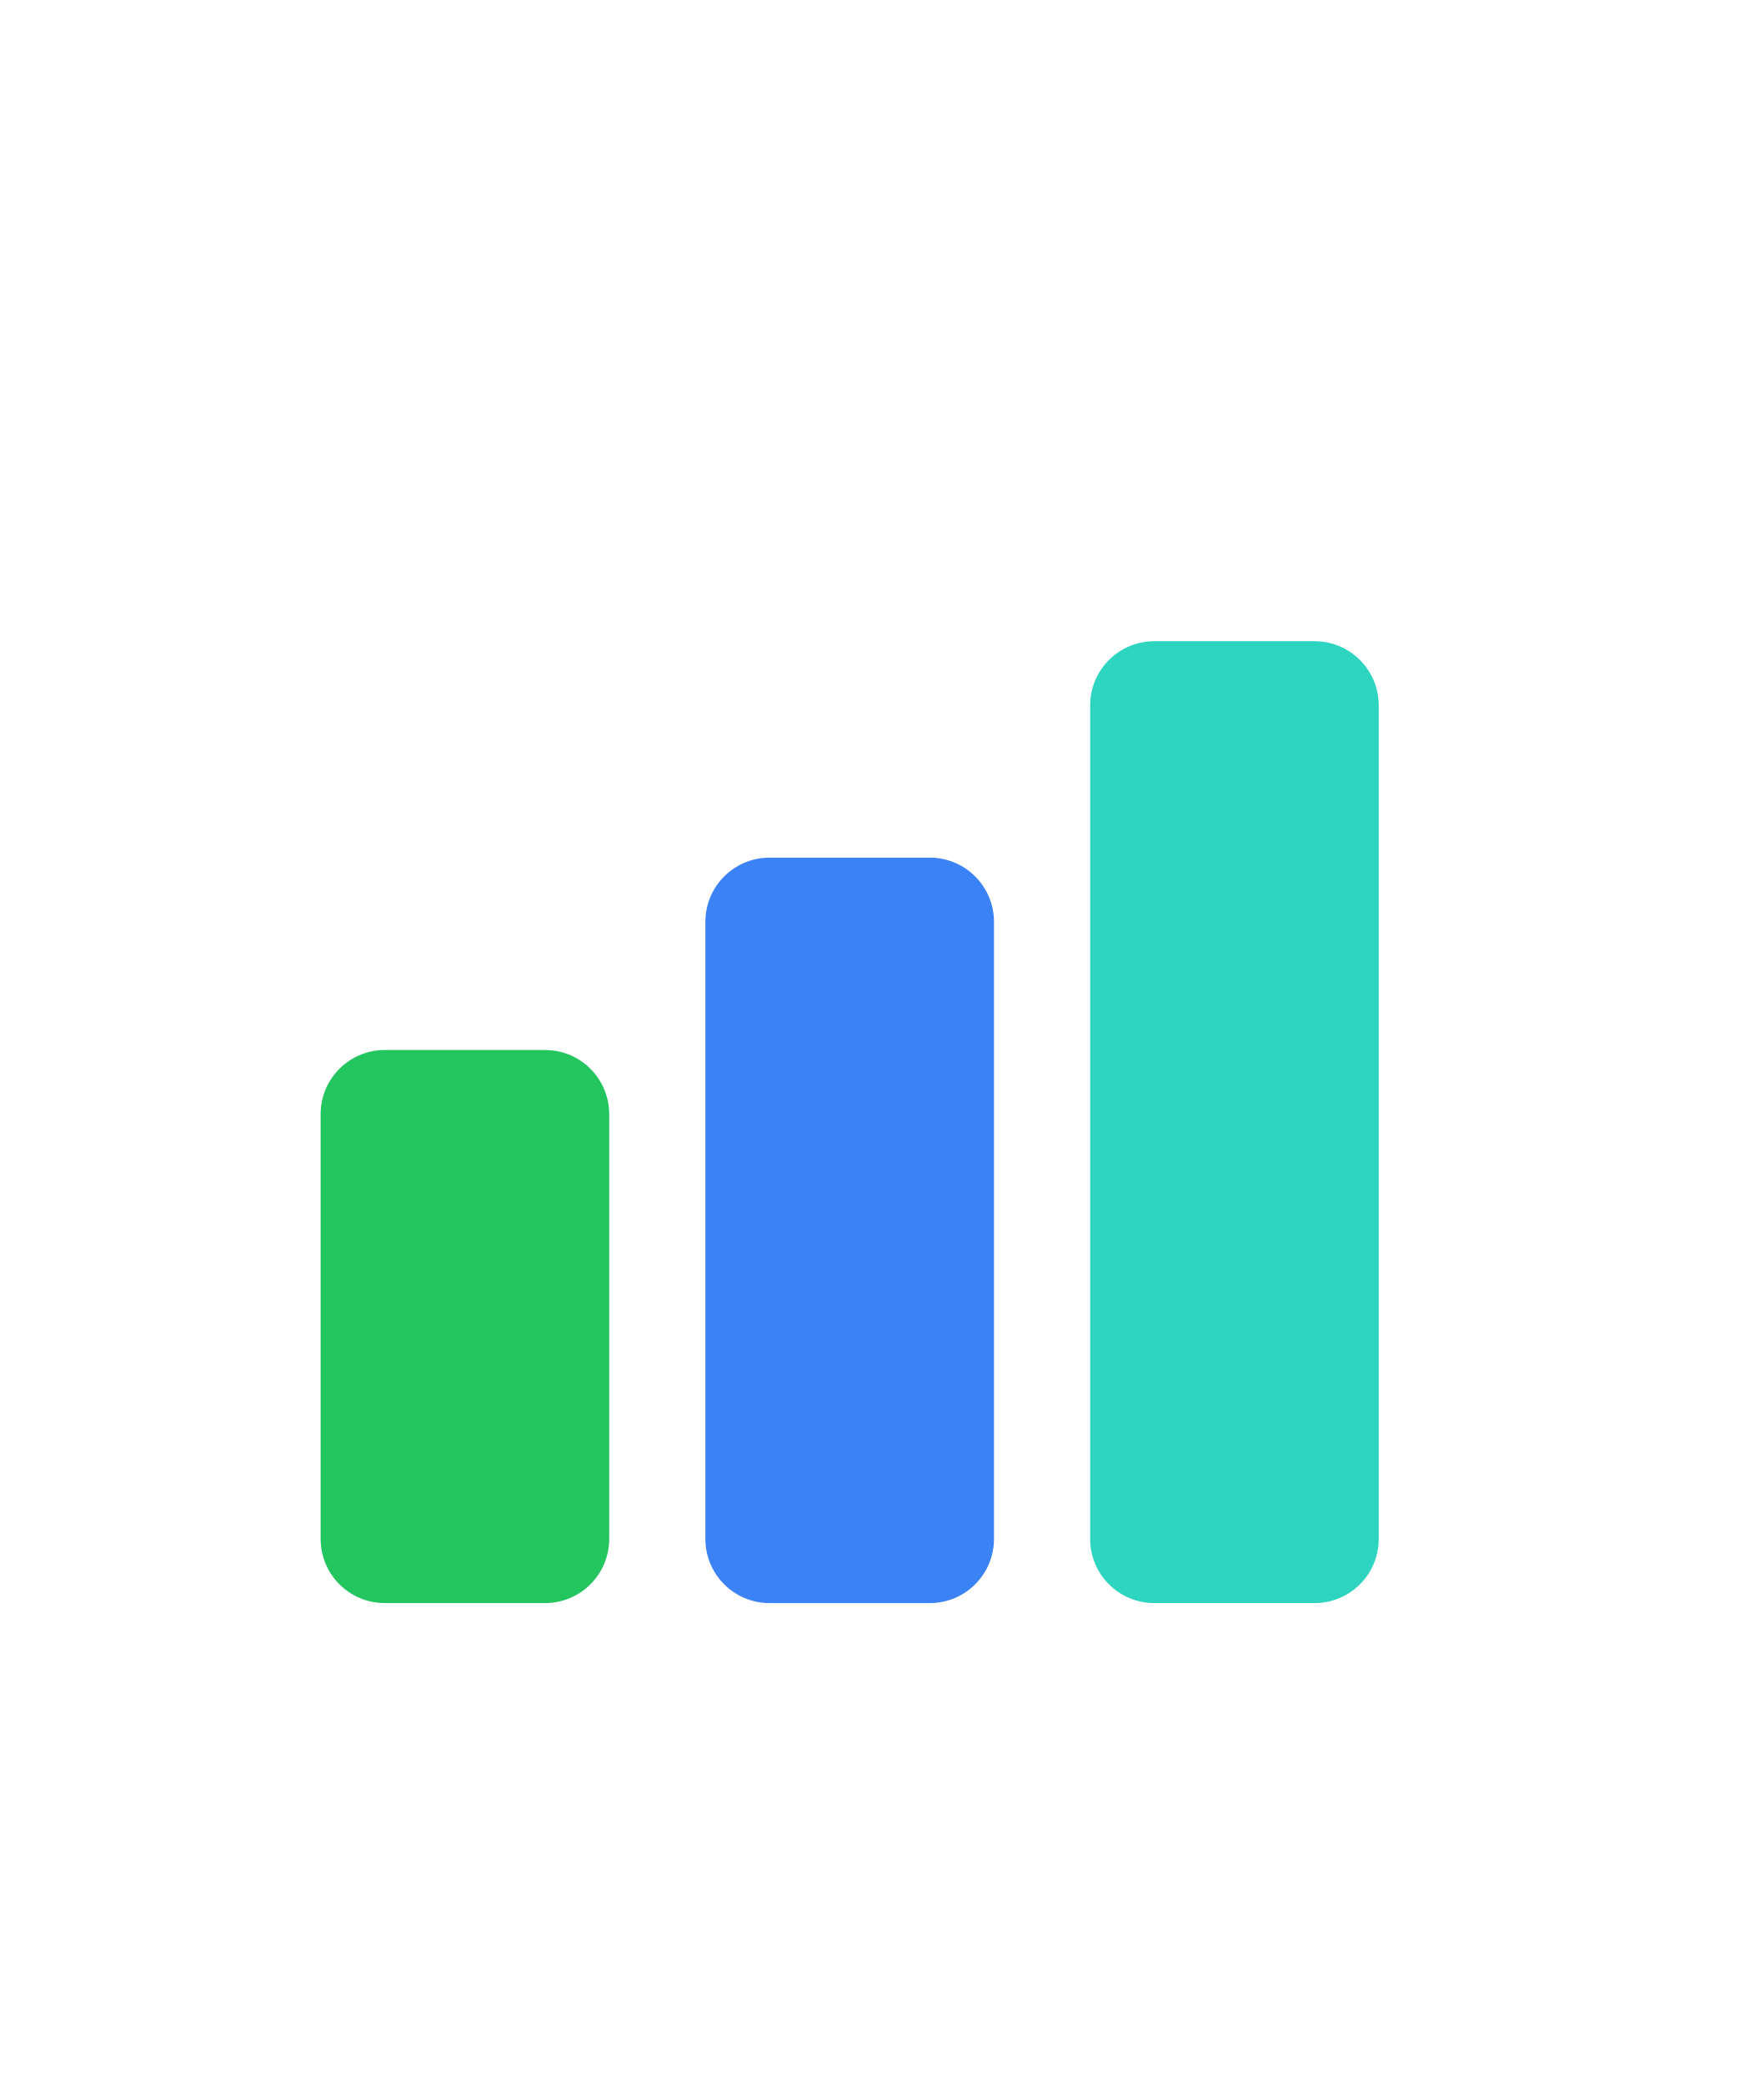
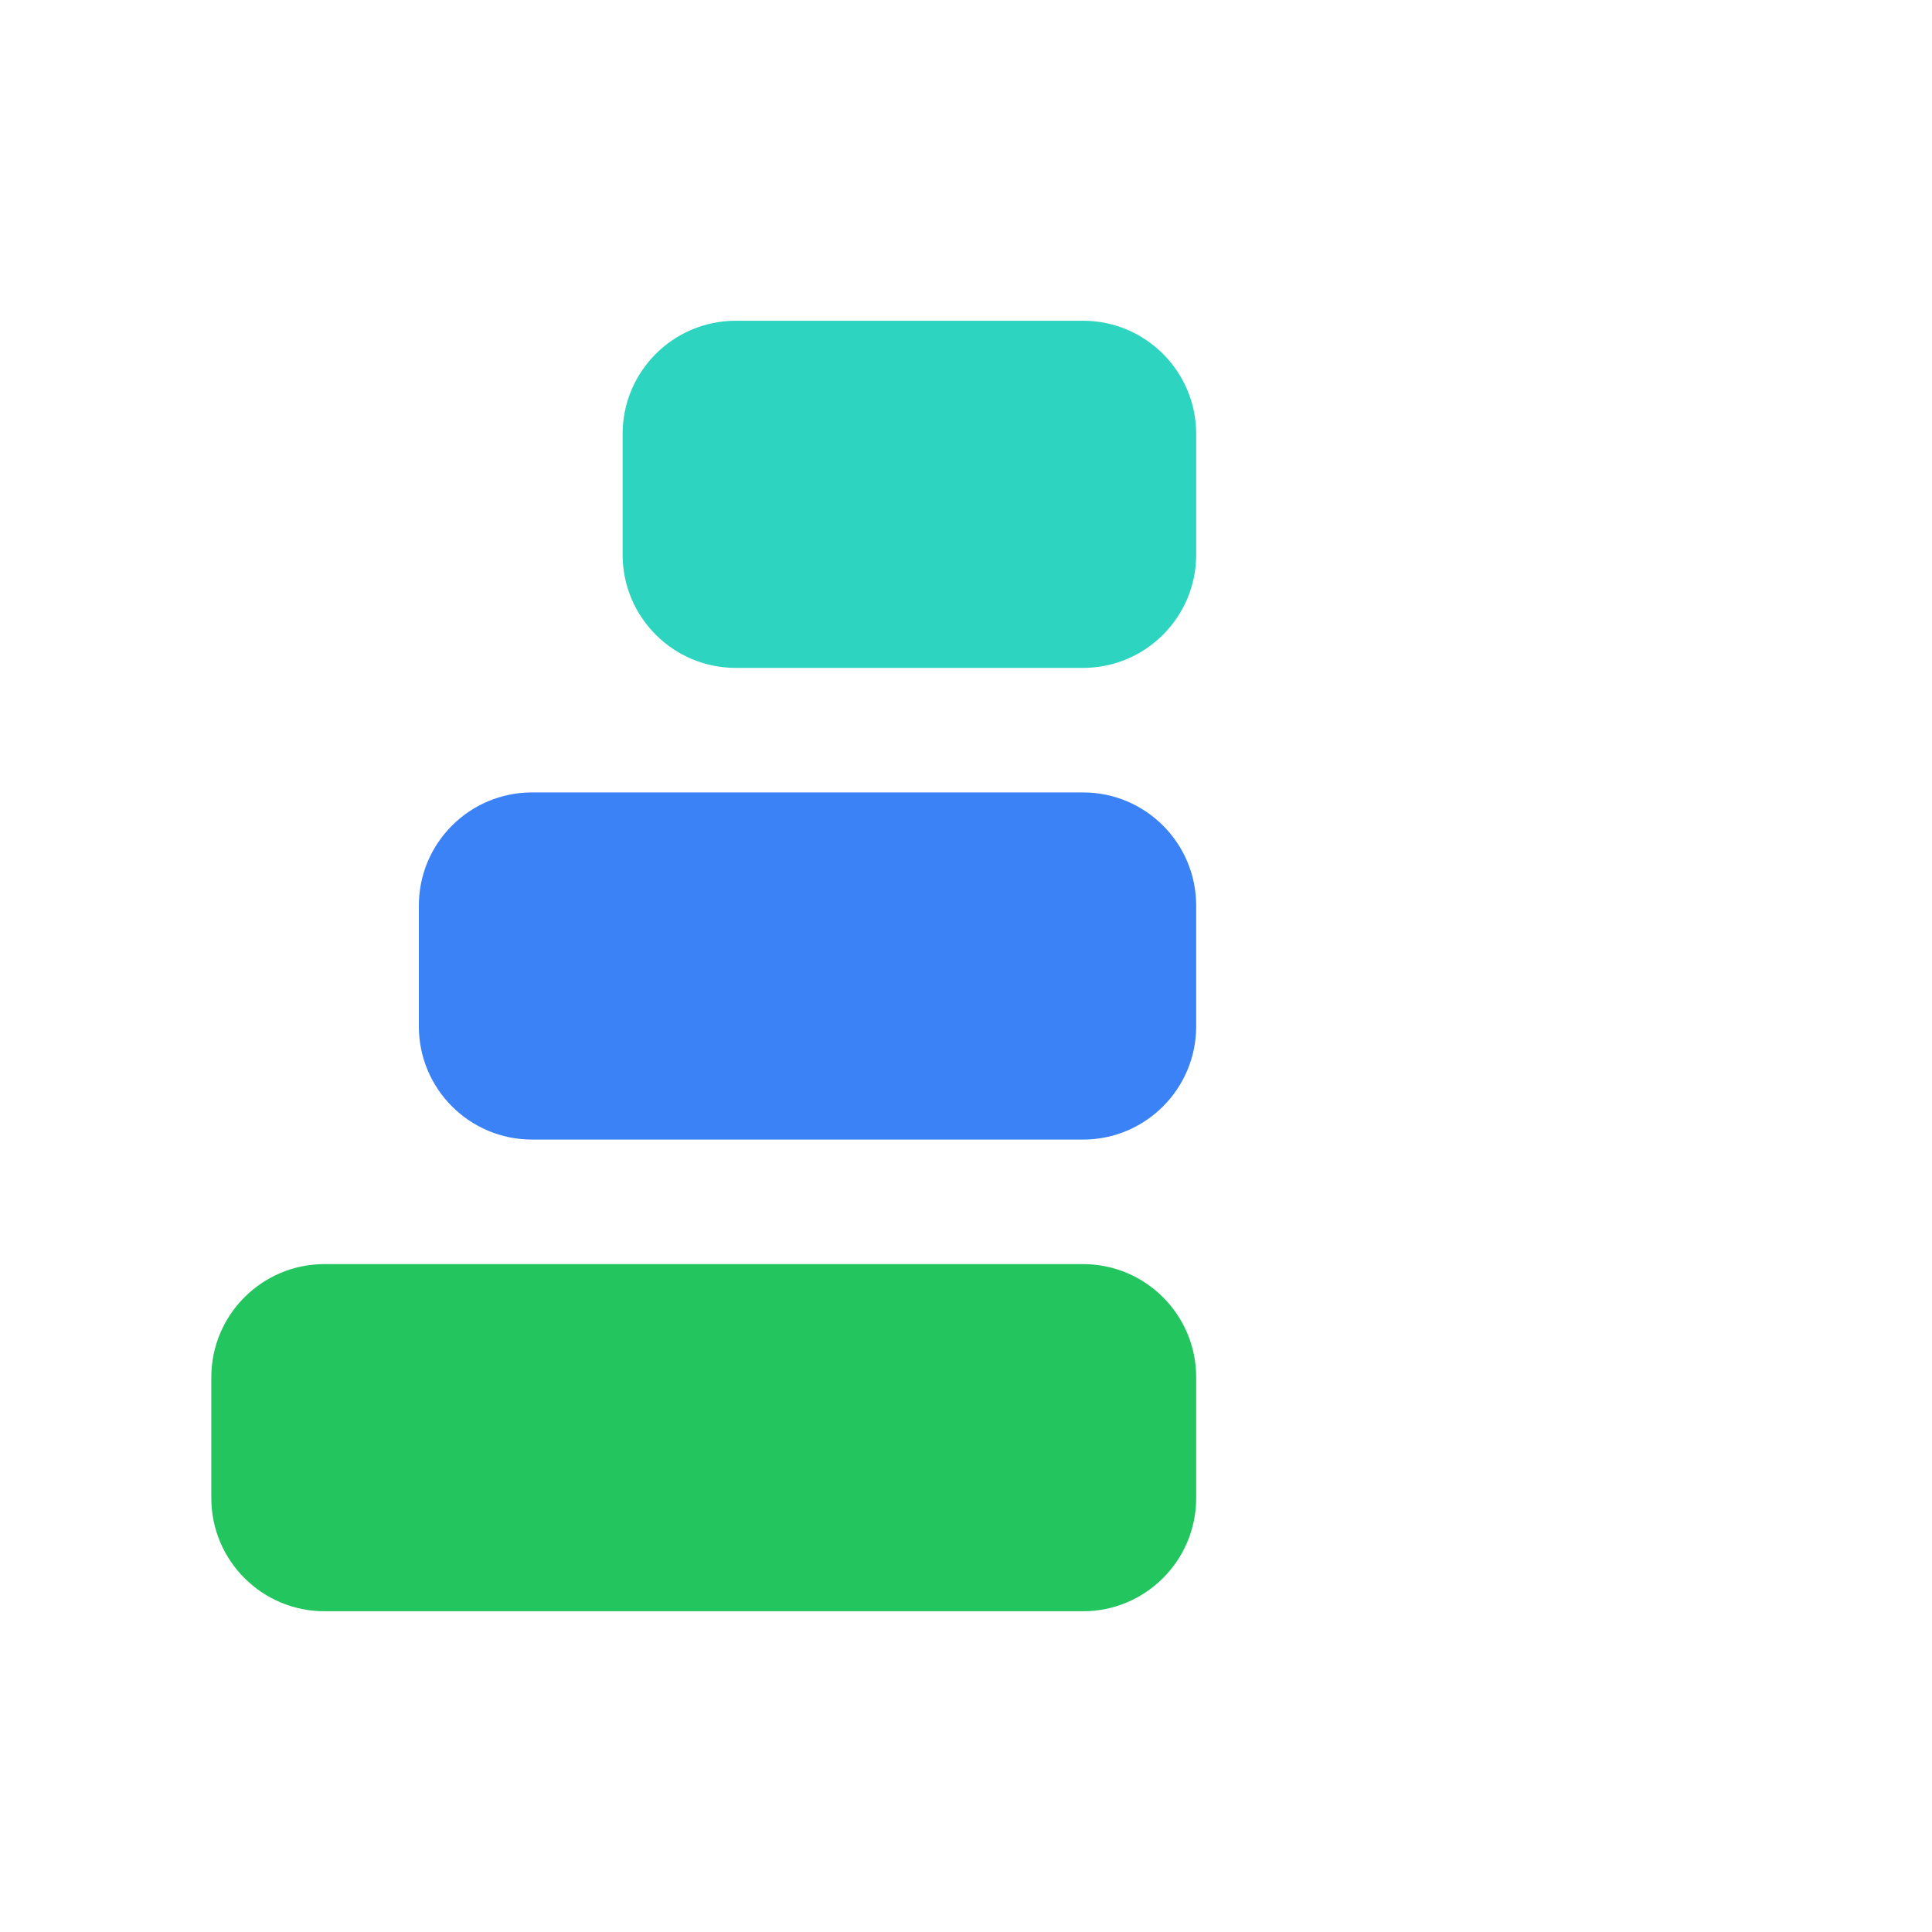
- <svg xmlns="http://www.w3.org/2000/svg" width="220" height="260" viewBox="0 0 220 260" fill="none">
-   <g id="mark">
-     <rect x="40" y="131" width="36" height="69" rx="8" fill="#22C55E" />
-     <rect x="88" y="107" width="36" height="93" rx="8" fill="#3B82F6" />
-     <rect x="136" y="80" width="36" height="120" rx="8" fill="#2DD4BF" />
-   </g>
+ <svg xmlns="http://www.w3.org/2000/svg" width="512" height="512" viewBox="0 0 512 512" fill="none">
+   <rect x="165" y="85.0" width="152" height="92" rx="30" fill="#2DD4BF" />
+   <rect x="111" y="210.0" width="206" height="92" rx="30" fill="#3B82F6" />
+   <rect x="56" y="335.0" width="261" height="92" rx="30" fill="#22C55E" />
</svg>
